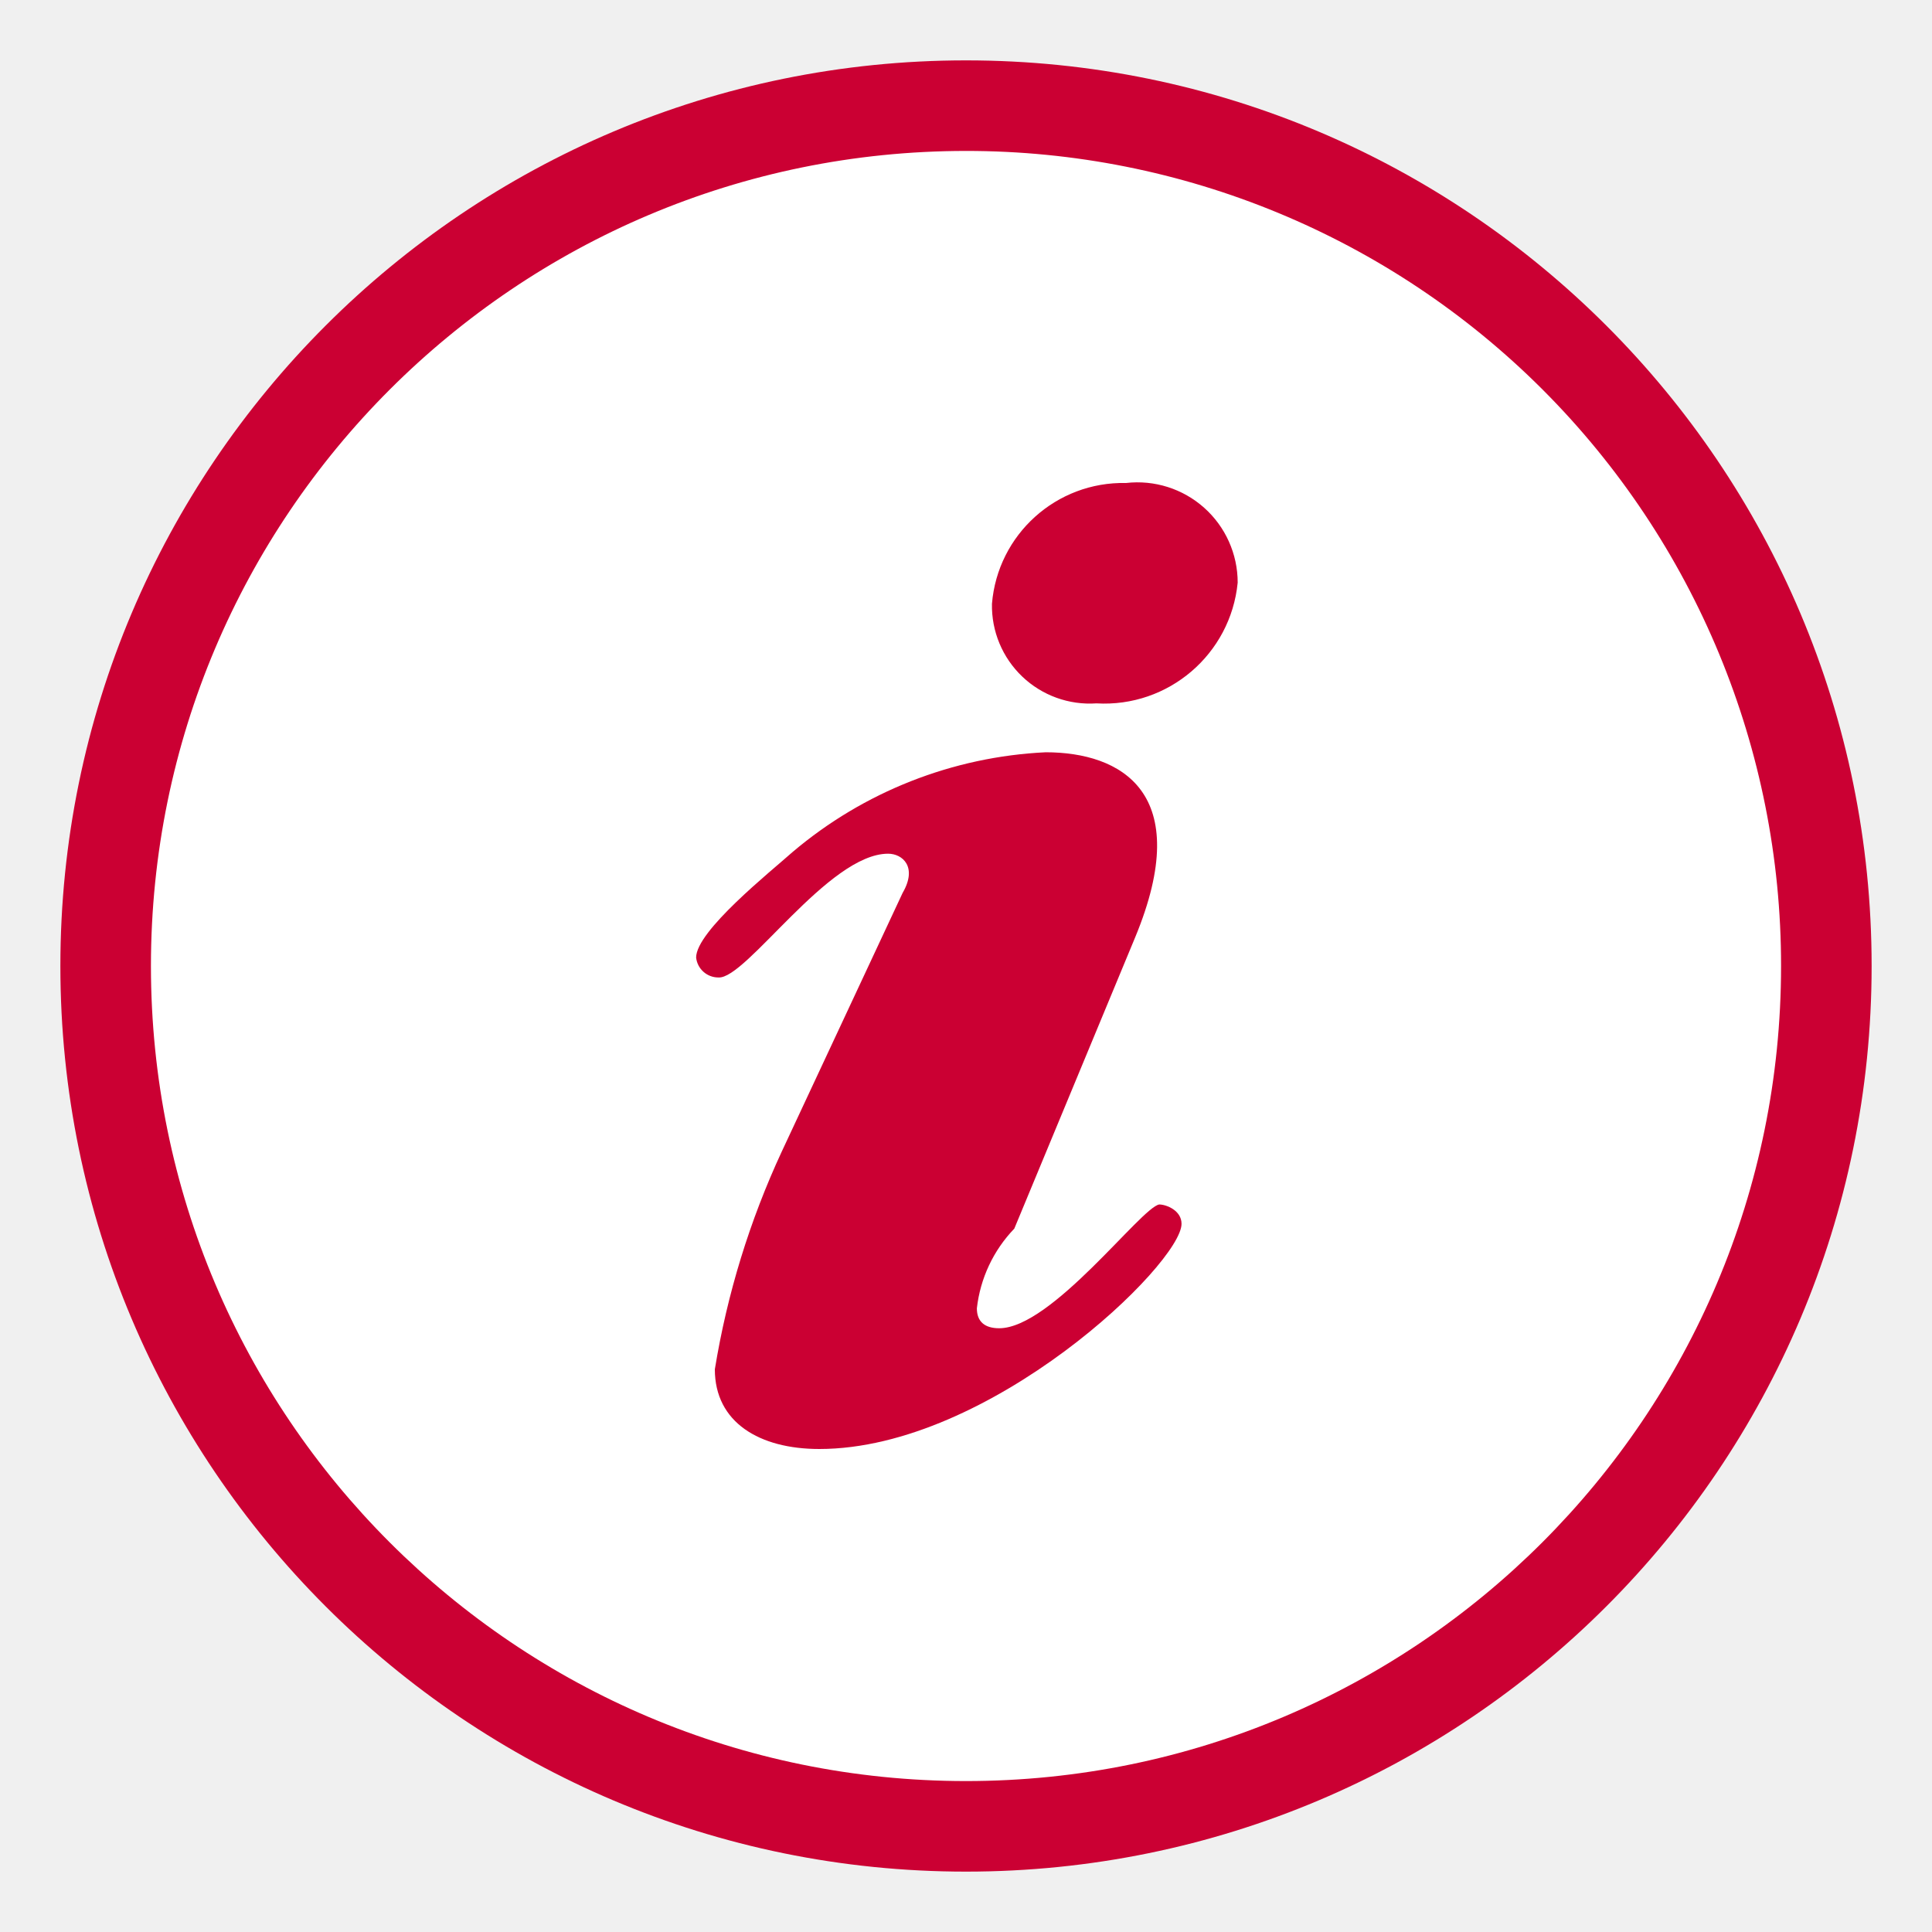
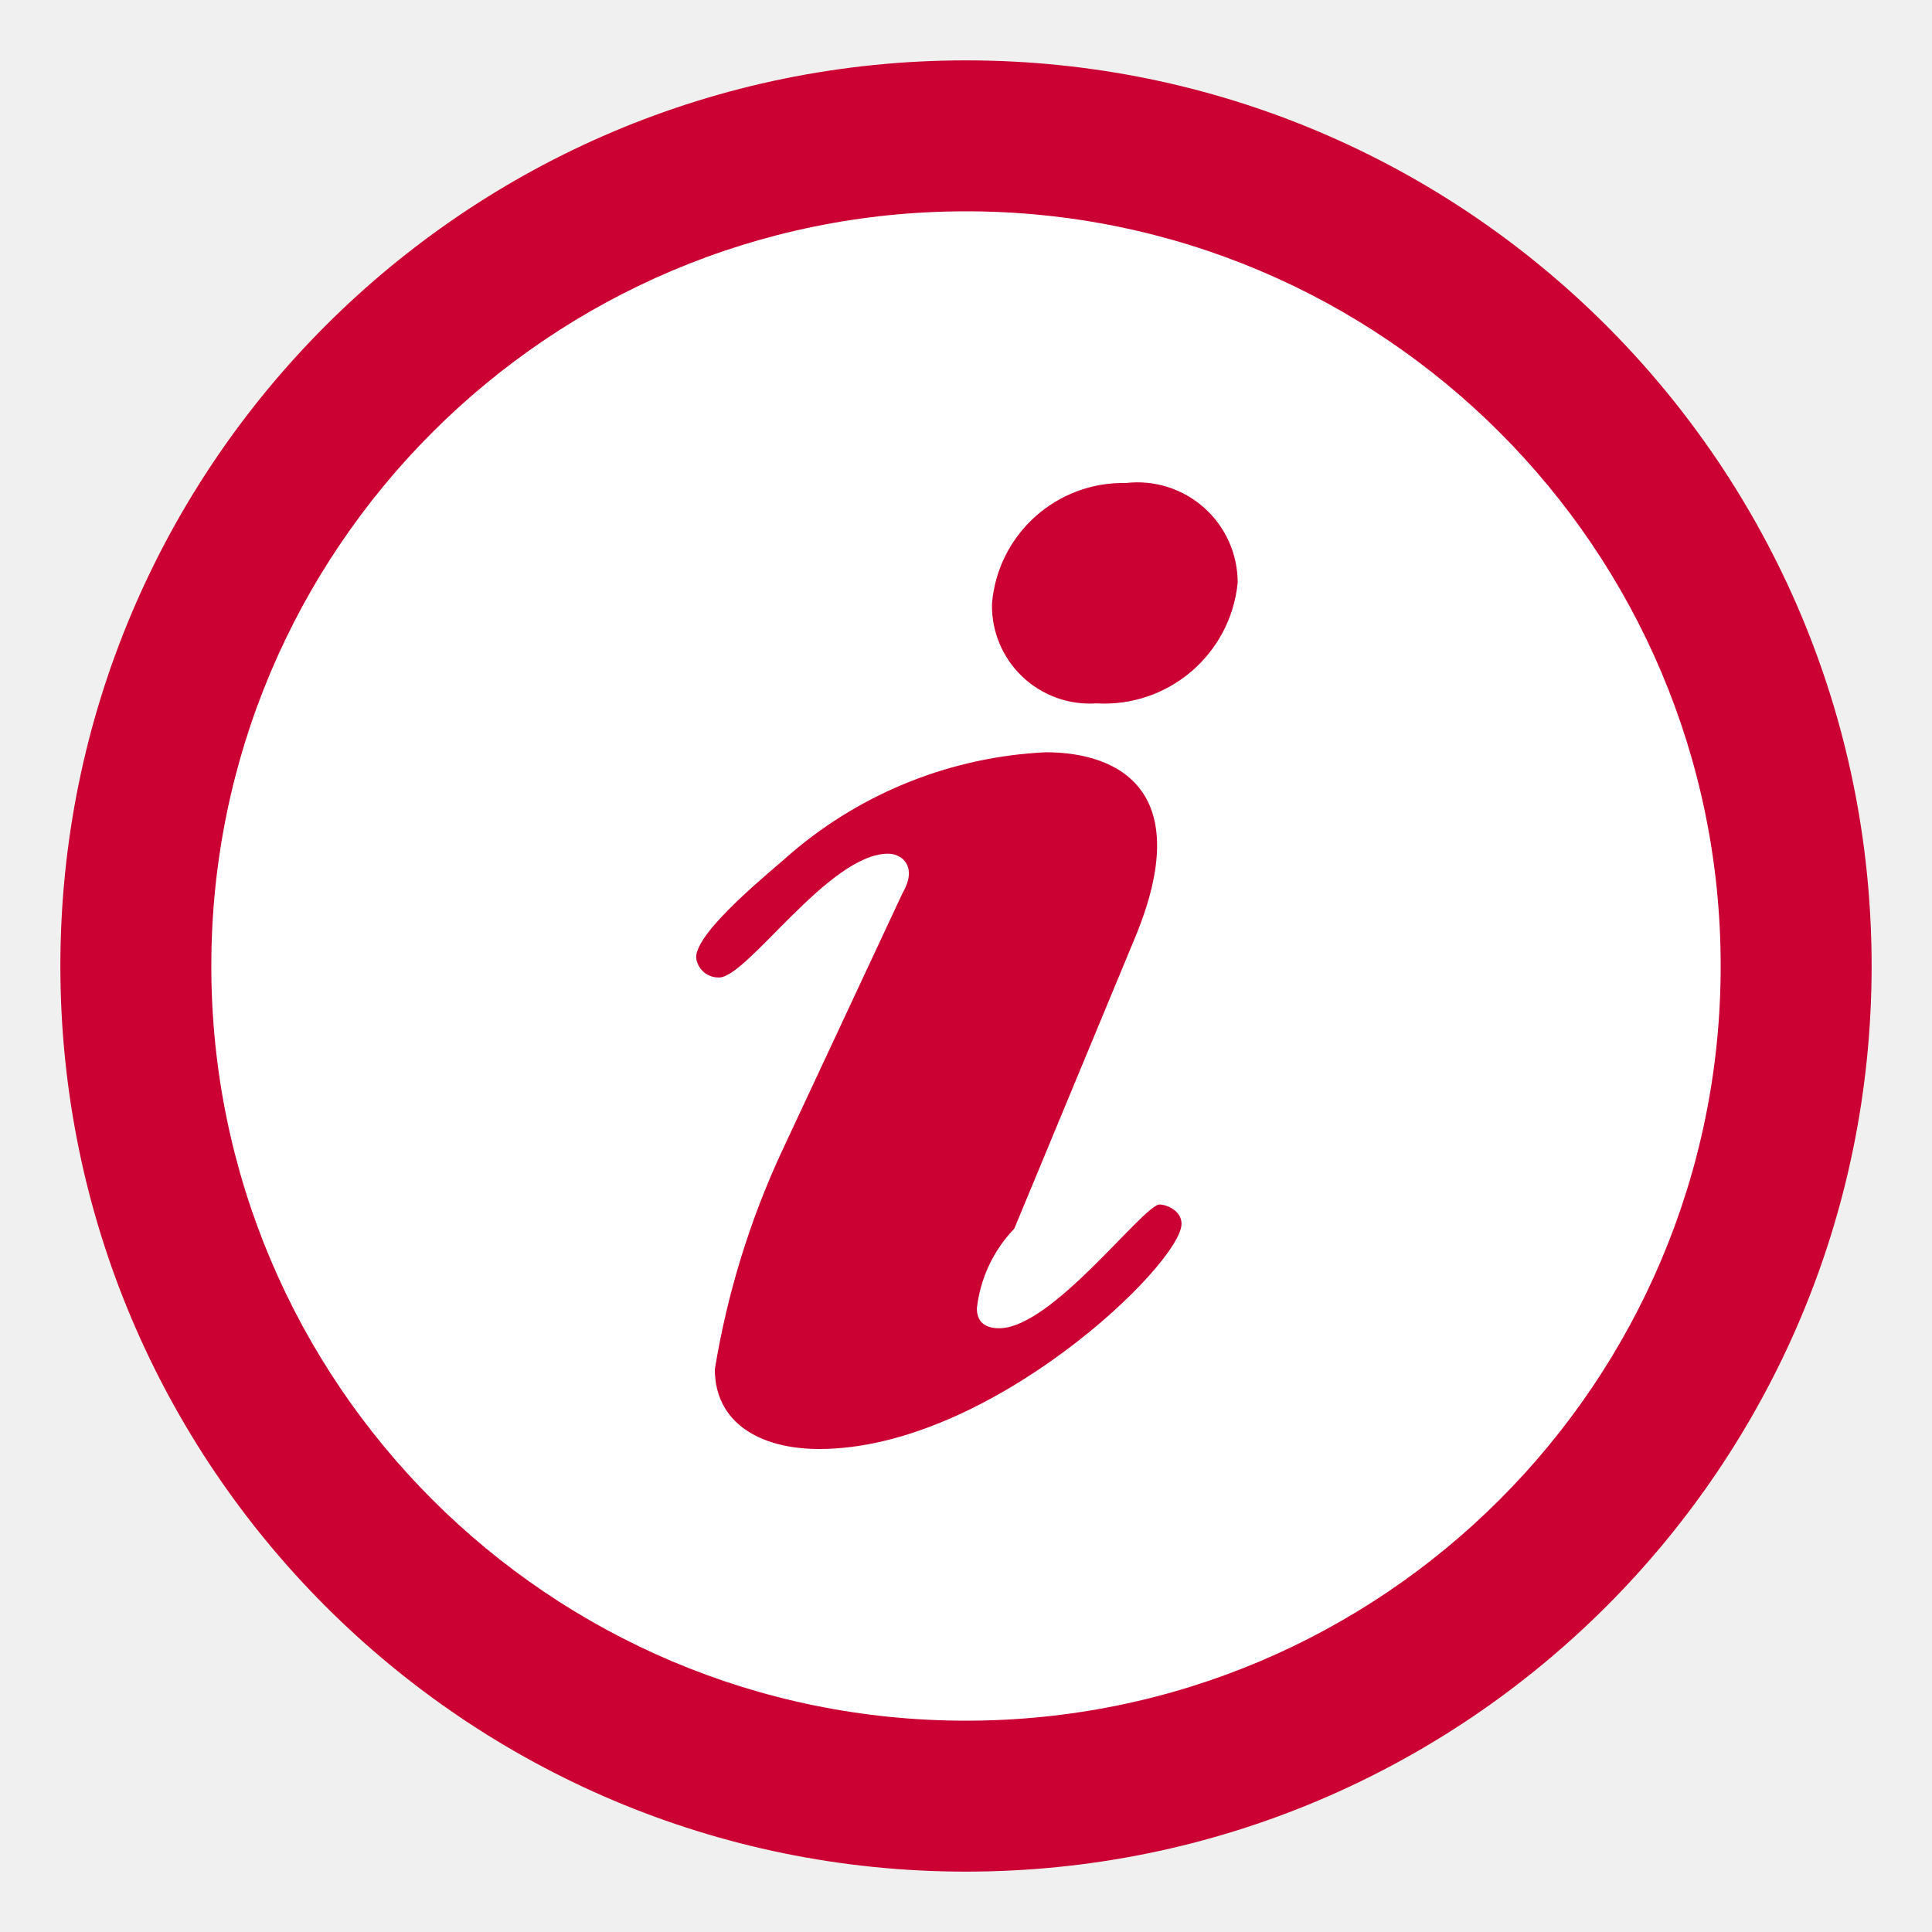
<svg xmlns="http://www.w3.org/2000/svg" width="32" height="32" viewBox="0 0 32 32" version="1.1" id="svg7">
  <defs id="defs2">
    <style id="style1">.cls-1 {
        fill: none;
      }

      .cls-2, .cls-6 {
        fill: #cb0033;
      }

      .cls-3 {
        fill: #cb0033;
      }

      .cls-4 {
        fill: #fff;
      }

      .cls-5 {
        fill: #fff
      }

      .cls-6 {
        fill-rule: evenodd;
      }</style>
    <linearGradient id="Nepojmenovaný_přechod_27" x1="-50.78" x2="-50.78" y1="-62.08" y2="-63.08" data-name="Nepojmenovaný přechod 27" gradientTransform="matrix(25 0 0 -25 1285.5 -1548.5)" gradientUnits="userSpaceOnUse">
      <stop stop-color="#dbdee3" offset="0" id="stop1" />
      <stop stop-color="#fdfdfd" offset="1" id="stop2" />
    </linearGradient>
  </defs>
  <path class="cls-1" d="M 0,0 H 32 V 32 H 0 Z" id="path2" />
  <path class="cls-2" d="M 31,16 A 15,15 0 1 1 16,1 15,15 0 0 1 31,16" id="path3" />
  <path class="cls-3" d="M 30,16 A 14,14 0 1 1 16,2 14,14 0 0 1 30,16" id="path4" />
-   <path class="cls-4" d="M 29.5,16 A 13.5,13.5 0 1 1 16,2.5 13.49,13.49 0 0 1 29.5,16" id="path5" />
  <path class="cls-5" d="M 28.5,16 A 12.5,12.5 0 1 1 16,3.5 12.5,12.5 0 0 1 28.5,16" id="path6" />
  <path class="cls-6" d="m 18.65,8 a 2.18,2.18 0 0 0 -2.22,2 1.62,1.62 0 0 0 1.73,1.65 2.22,2.22 0 0 0 2.34,-2 A 1.66,1.66 0 0 0 18.65,8 Z m -3.94,6.14 c 0.24,0 0.49,0.22 0.24,0.65 l -2,4.28 a 13.87,13.87 0 0 0 -1.11,3.61 c 0,0.88 0.74,1.32 1.73,1.32 2.83,0 6,-3.07 6,-3.73 0,-0.22 -0.25,-0.32 -0.37,-0.32 C 18.9,20 17.42,22 16.55,22 16.31,22 16.18,21.89 16.18,21.67 a 2.27,2.27 0 0 1 0.62,-1.32 l 2,-4.82 c 1,-2.41 -0.24,-3.07 -1.48,-3.07 a 7,7 0 0 0 -4.19,1.65 c -0.37,0.33 -1.6,1.31 -1.6,1.75 a 0.37,0.37 0 0 0 0.37,0.33 c 0.46,0.03 1.82,-2.05 2.81,-2.05 z" id="path7" />
</svg>
